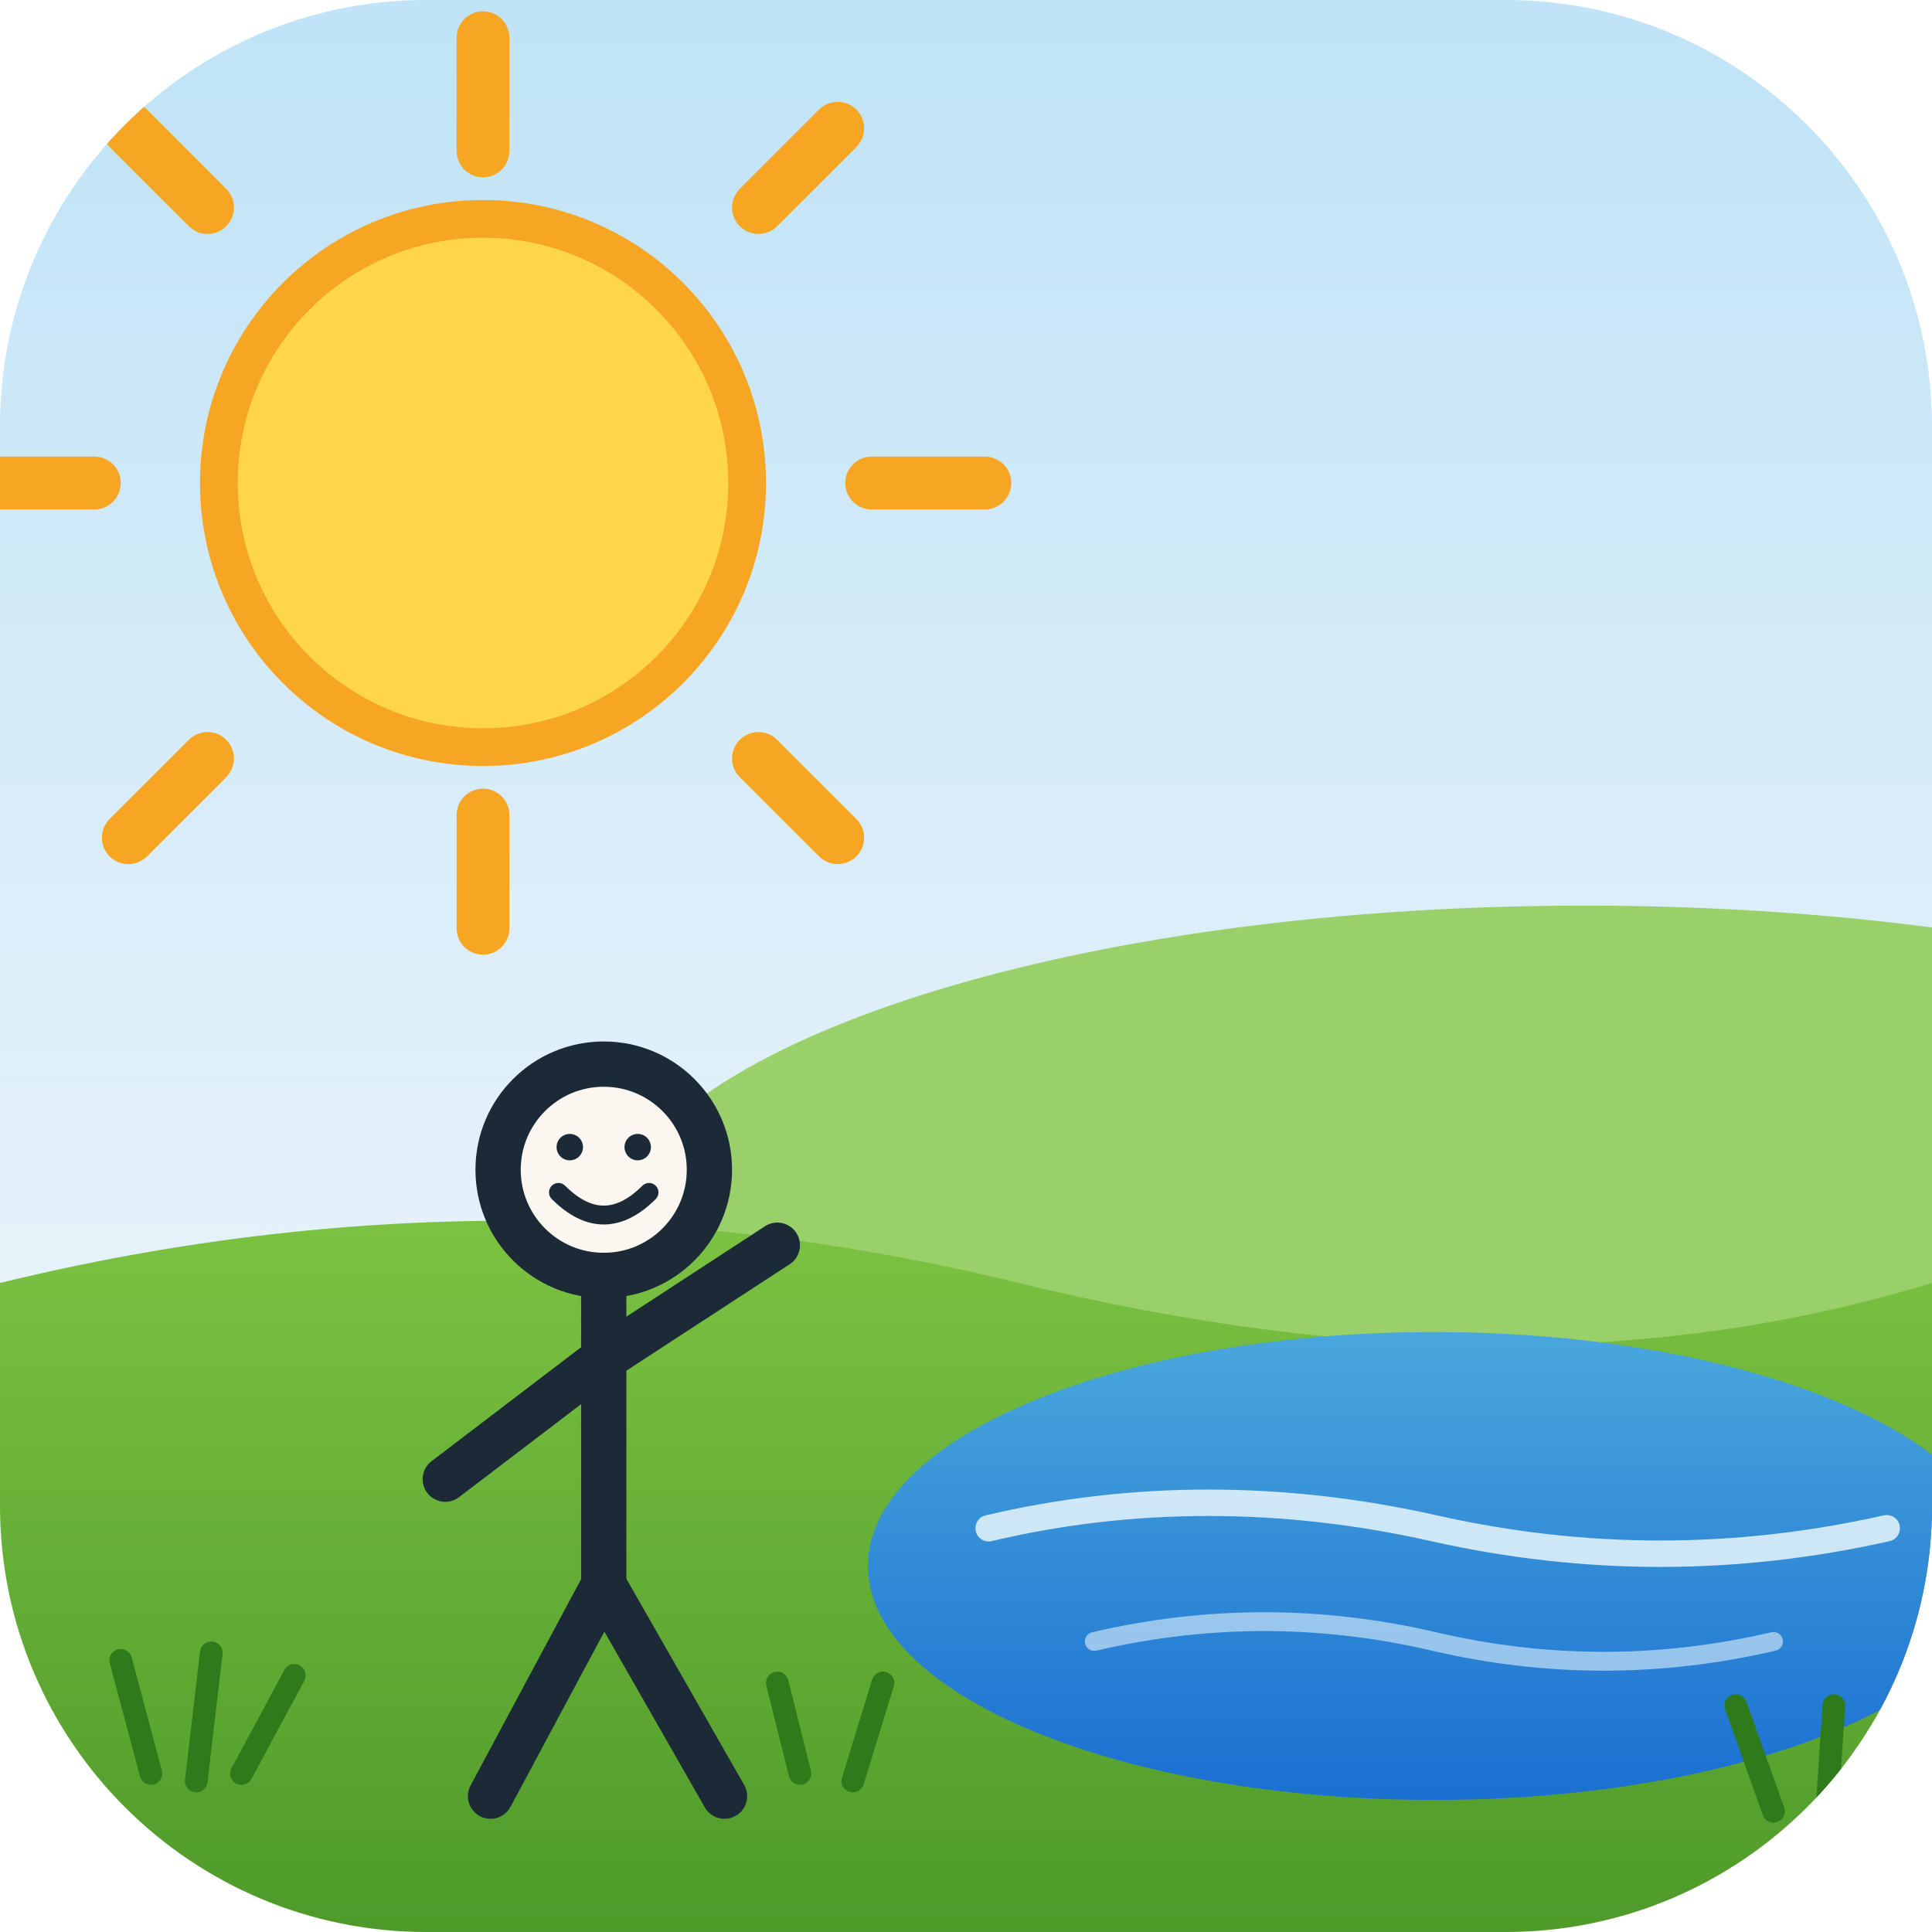
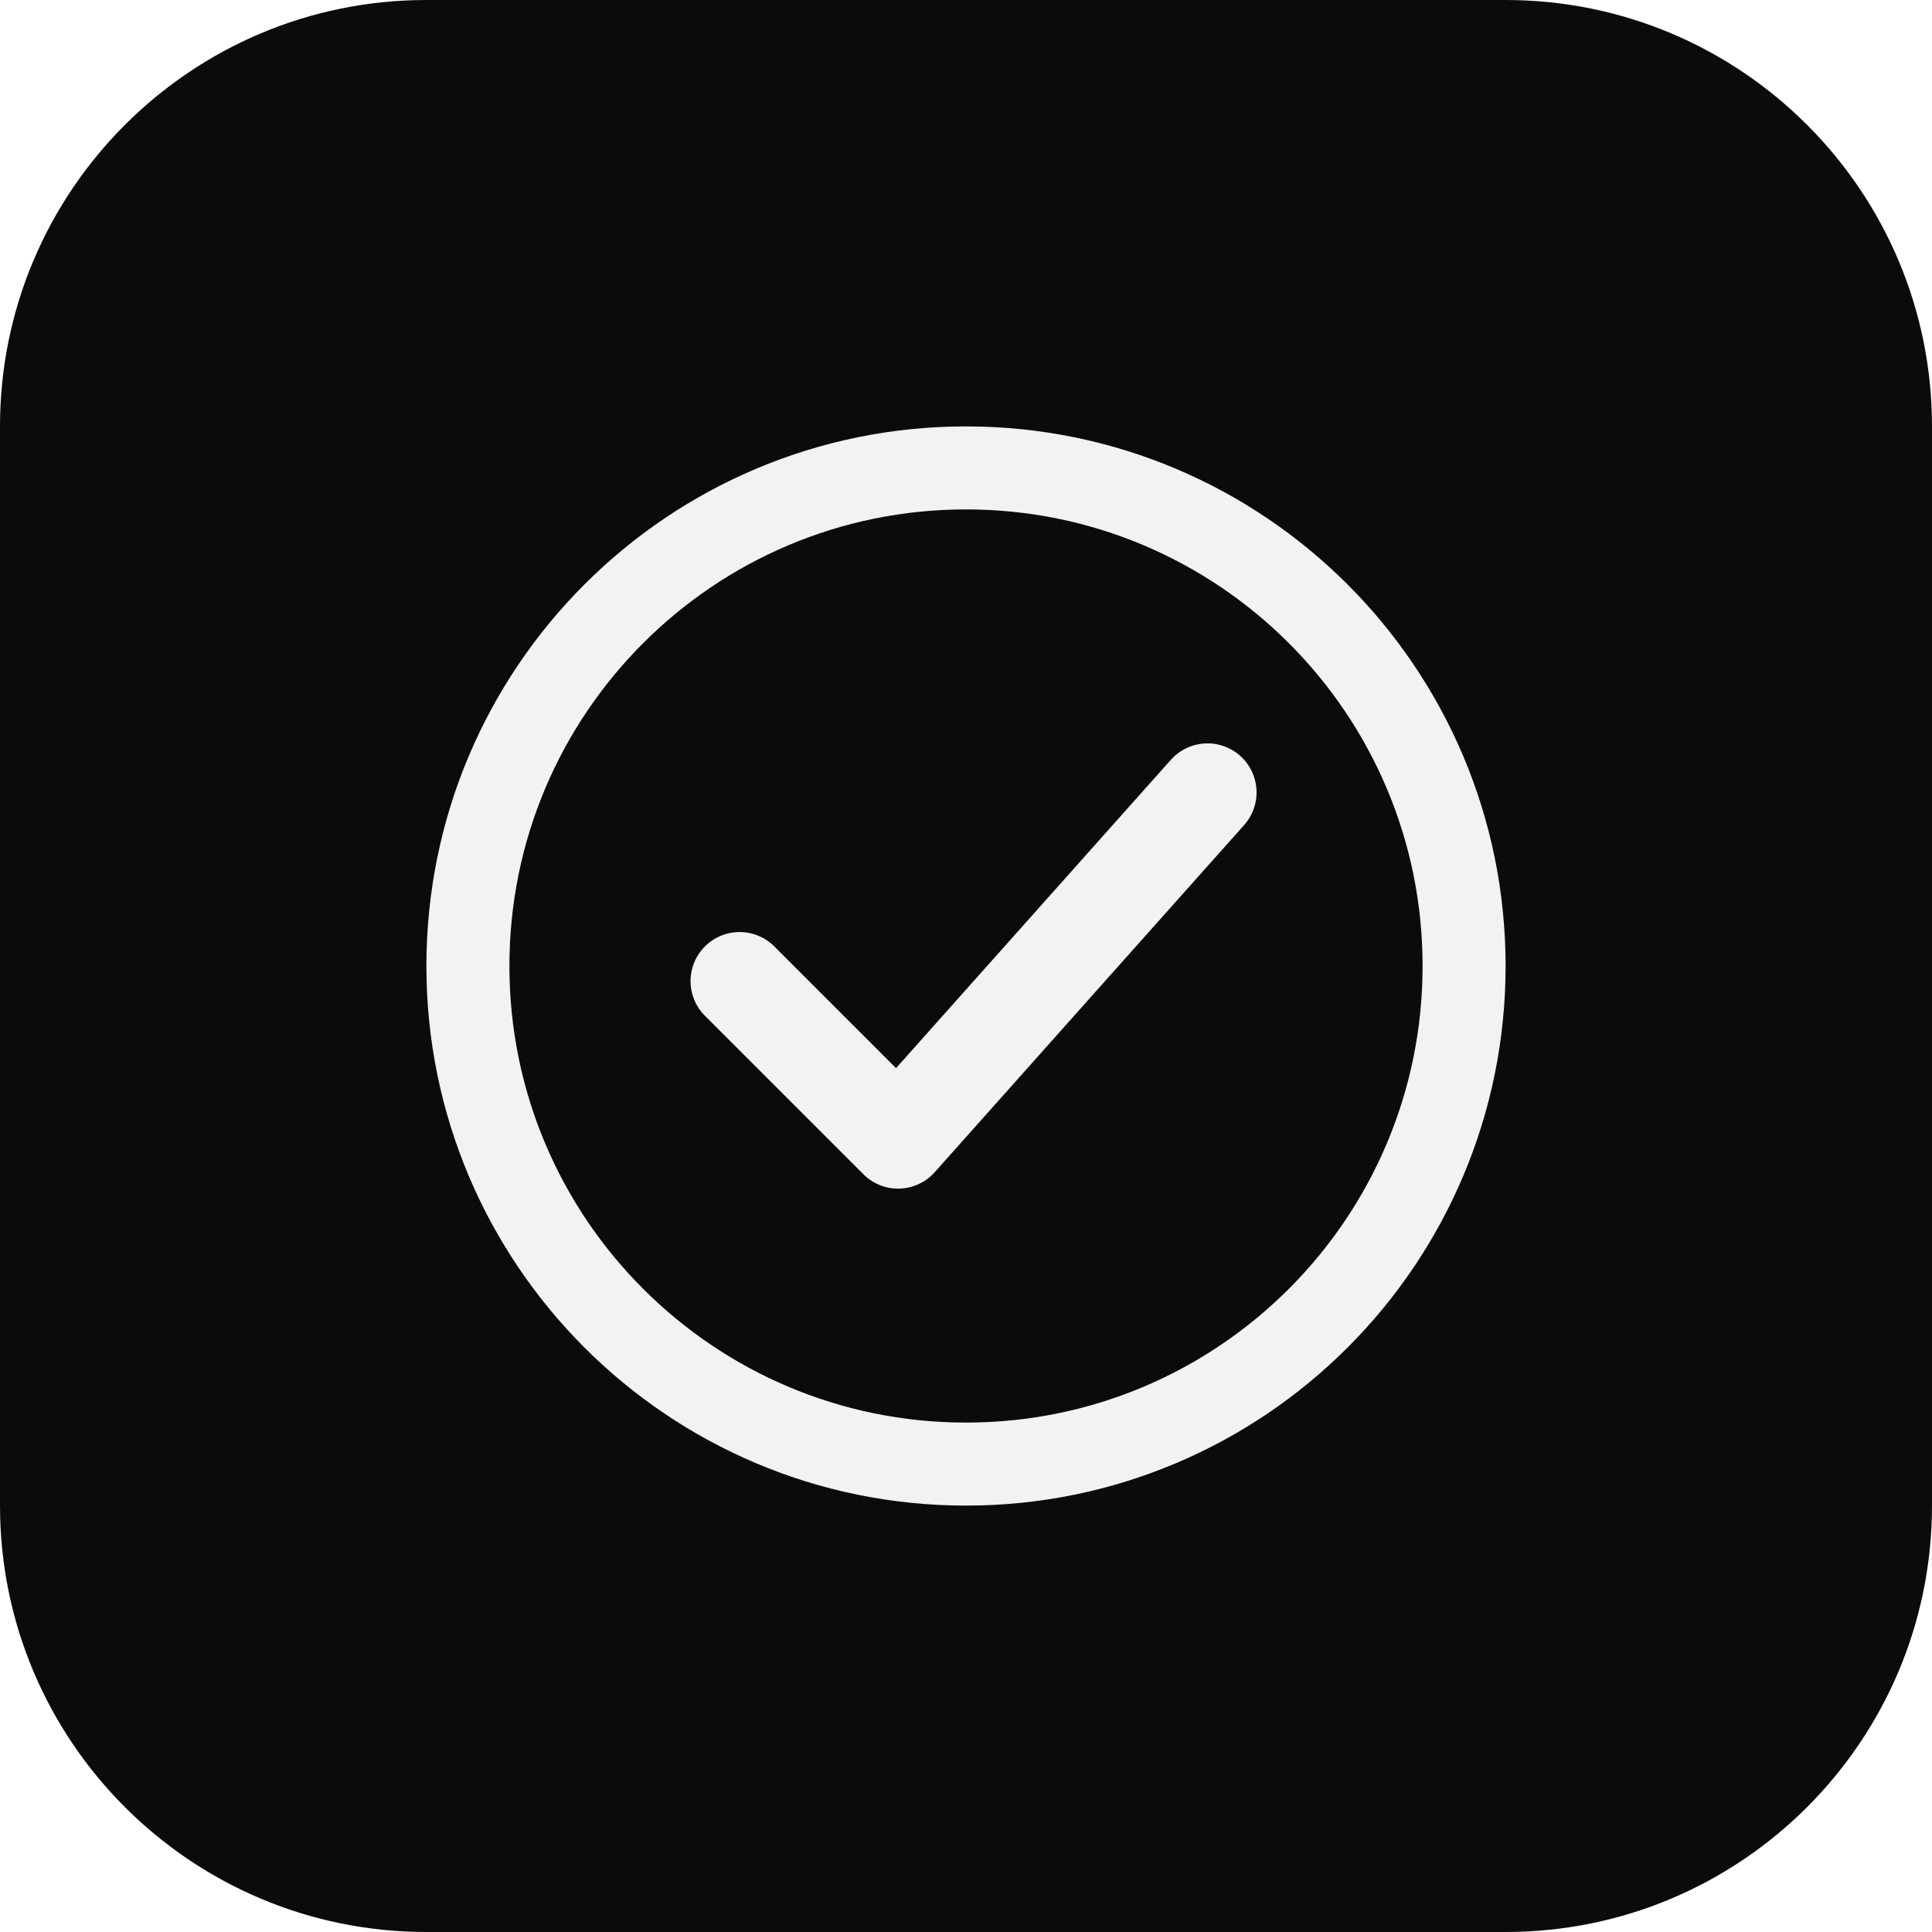
<svg xmlns="http://www.w3.org/2000/svg" width="512" height="512" viewBox="0 0 512 512">
-   <defs>
-     <linearGradient id="sky" x1="0" y1="0" x2="0" y2="1">
-       <stop offset="0" stop-color="#bfe3f7" />
-       <stop offset="0.7" stop-color="#e9f3fa" />
-       <stop offset="1" stop-color="#f6ead2" />
-     </linearGradient>
-     <linearGradient id="lake" x1="0" y1="0" x2="0" y2="1">
-       <stop offset="0" stop-color="#4aa7dc" />
-       <stop offset="1" stop-color="#1a6fd1" />
-     </linearGradient>
-     <linearGradient id="grass" x1="0" y1="0" x2="0" y2="1">
-       <stop offset="0" stop-color="#7cc242" />
-       <stop offset="1" stop-color="#4e9a2a" />
-     </linearGradient>
-     <clipPath id="clip">
-       <rect x="0" y="0" width="512" height="512" rx="113" />
-     </clipPath>
-   </defs>
-   <g clip-path="url(#clip)">
-     <rect x="0" y="0" width="512" height="512" fill="url(#sky)" />
-     <g stroke="#f6a623" stroke-width="14" stroke-linecap="round">
-       <line x1="128" y1="40" x2="128" y2="10" />
-       <line x1="128" y1="246" x2="128" y2="216" />
-       <line x1="25" y1="128" x2="-5" y2="128" />
-       <line x1="231" y1="128" x2="261" y2="128" />
-       <line x1="55" y1="55" x2="34" y2="34" />
-       <line x1="201" y1="201" x2="222" y2="222" />
-       <line x1="55" y1="201" x2="34" y2="222" />
-       <line x1="201" y1="55" x2="222" y2="34" />
-     </g>
-     <circle cx="128" cy="128" r="70" fill="#ffd54a" stroke="#f6a623" stroke-width="10" />
-     <ellipse cx="420" cy="330" rx="260" ry="90" fill="#9ad06a" />
-     <path d="M0 340 C 90 318, 180 318, 270 340 S 440 362, 512 340 L512 512 L0 512 Z" fill="url(#grass)" />
-     <ellipse cx="380" cy="415" rx="150" ry="62" fill="url(#lake)" />
-     <path d="M262 405 C 300 396, 340 396, 380 405 S 460 414, 500 405" fill="none" stroke="#dff1fb" stroke-width="7" stroke-linecap="round" opacity="0.9" />
-     <path d="M290 435 C 320 428, 350 428, 380 435 S 440 442, 470 435" fill="none" stroke="#dff1fb" stroke-width="5" stroke-linecap="round" opacity="0.6" />
-     <g stroke="#2f7a1b" stroke-width="6" stroke-linecap="round" fill="none">
-       <path d="M40 470 l-8 -30" />
-       <path d="M52 472 l4 -34" />
-       <path d="M64 470 l14 -26" />
-       <path d="M470 480 l-10 -28" />
-       <path d="M484 482 l2 -30" />
-       <path d="M212 470 l-6 -24" />
-       <path d="M226 472 l8 -26" />
-     </g>
-     <g stroke="#1b2a36" stroke-width="12" stroke-linecap="round" fill="none">
-       <circle cx="160" cy="310" r="28" fill="#fbf7f0" />
-       <line x1="160" y1="338" x2="160" y2="420" />
-       <line x1="160" y1="360" x2="118" y2="392" />
-       <line x1="160" y1="360" x2="206" y2="330" />
-       <line x1="160" y1="420" x2="130" y2="476" />
-       <line x1="160" y1="420" x2="192" y2="476" />
-     </g>
-     <path d="M148 316 q12 12 24 0" fill="none" stroke="#1b2a36" stroke-width="5" stroke-linecap="round" />
-     <circle cx="151" cy="304" r="3.5" fill="#1b2a36" />
-     <circle cx="169" cy="304" r="3.5" fill="#1b2a36" />
-   </g>
+   <rect width="512" height="512" rx="113" fill="#0b0b0b" />
+   <circle cx="256" cy="256" r="132" fill="none" stroke="#f2f2f2" stroke-width="22" />
+   <path d="M196 260 l42 42 l82 -92" fill="none" stroke="#f2f2f2" stroke-width="26" stroke-linecap="round" stroke-linejoin="round" />
</svg>
